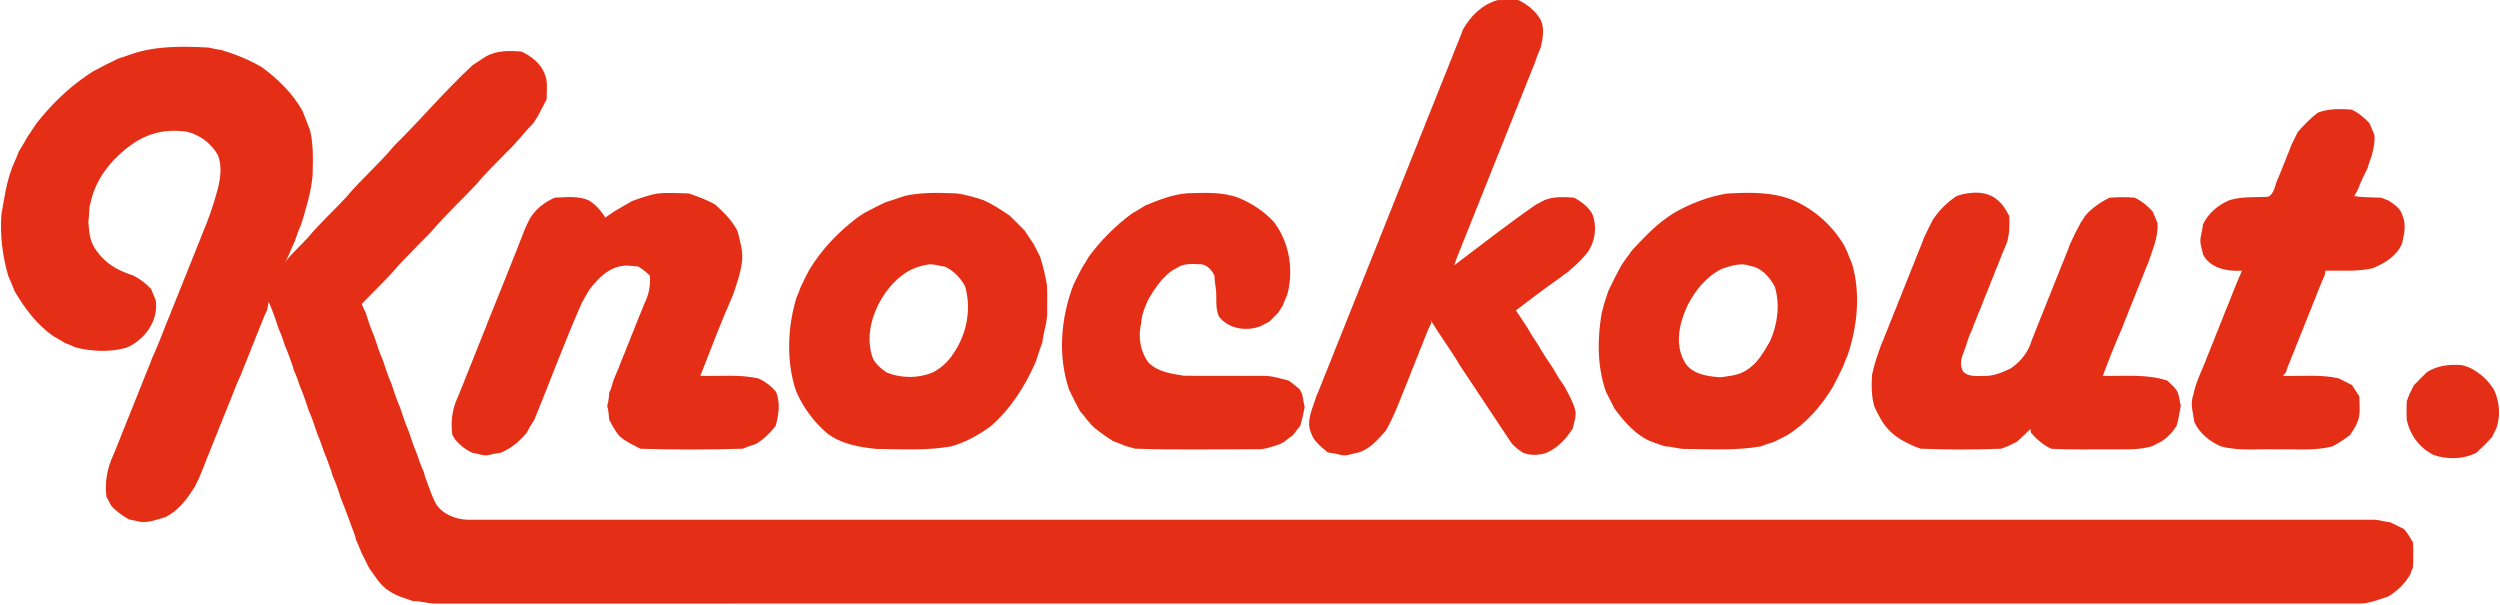
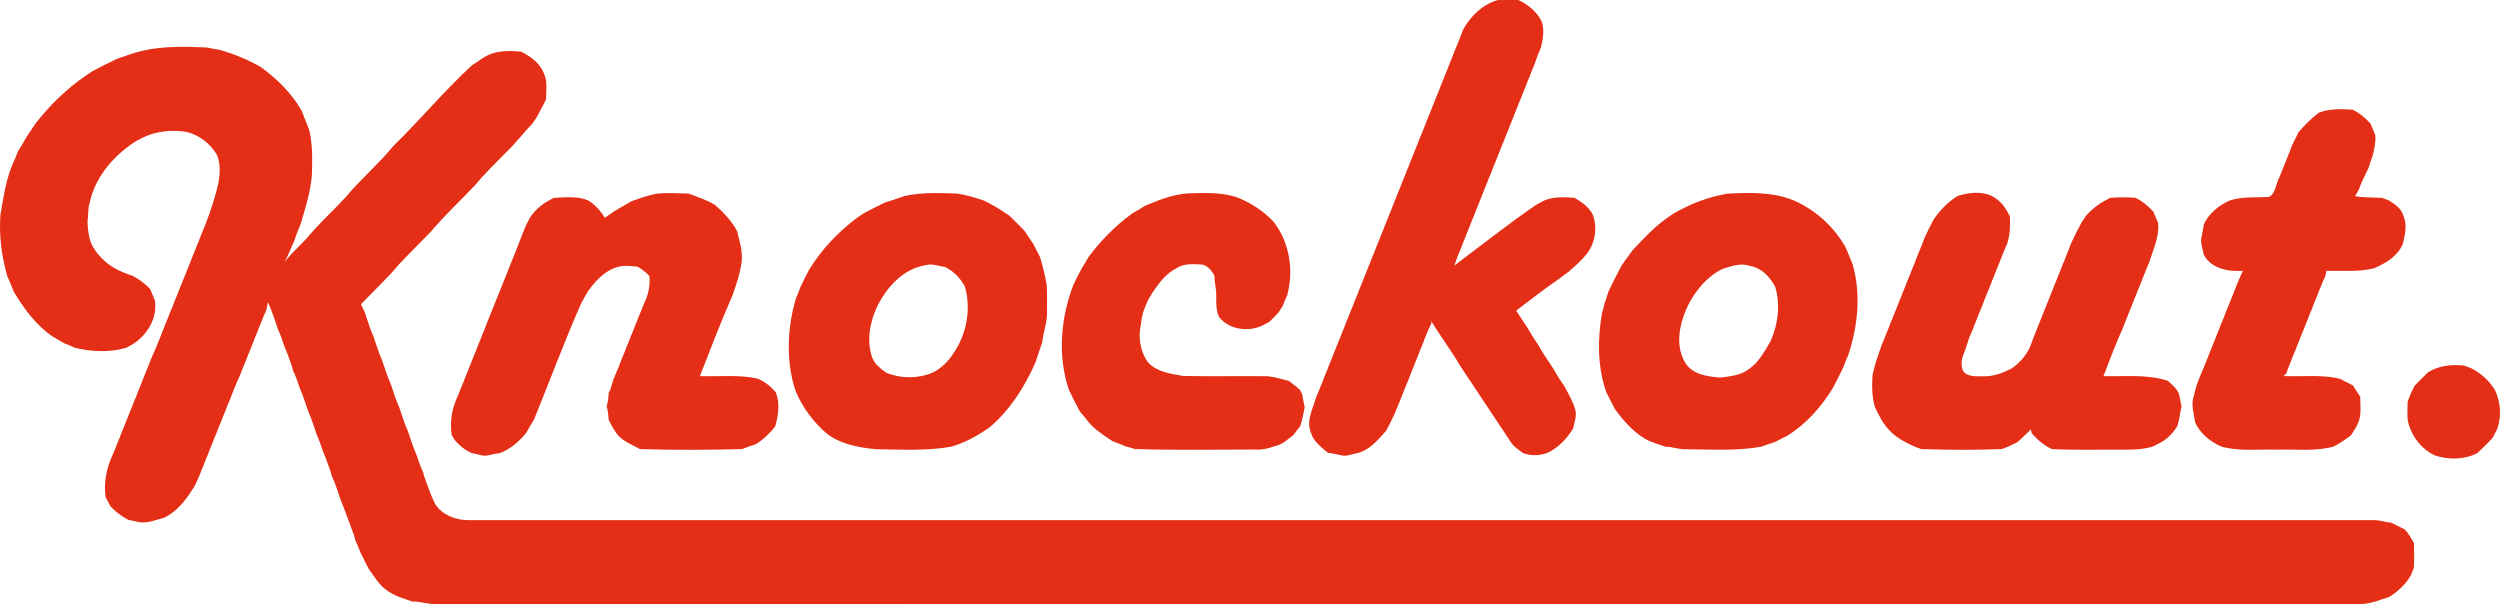
- <svg xmlns="http://www.w3.org/2000/svg" width="2500" height="605" viewBox="0 0 512 124" preserveAspectRatio="xMidYMid">
+ <svg xmlns="http://www.w3.org/2000/svg" viewBox="0 0 512 124" preserveAspectRatio="xMidYMid">
  <path d="M299.665 6.016c1.563-2.76 3.953-5.12 7.074-5.996 1.409-.026 2.818-.022 4.23-.013 1.916.885 3.597 2.271 4.636 4.124.823 1.858.379 3.804-.044 5.692-.546 1.14-.96 2.342-1.356 3.54a25.15 25.15 0 0 0-.898 2.205 30.565 30.565 0 0 0-.88 2.2 33.71 33.71 0 0 0-.88 2.202 39.71 39.71 0 0 0-.885 2.205 43.244 43.244 0 0 0-.88 2.201 43.244 43.244 0 0 0-.881 2.201 39.463 39.463 0 0 0-.876 2.201 36.383 36.383 0 0 0-.88 2.201 36.382 36.382 0 0 0-.881 2.201 36.383 36.383 0 0 0-.88 2.201 36.383 36.383 0 0 0-.88 2.201 36.383 36.383 0 0 0-.881 2.201 40.928 40.928 0 0 0-.88 2.201 36.508 36.508 0 0 0-.881 2.205 32.59 32.59 0 0 0-.876 2.197 36.435 36.435 0 0 0-.885 2.201 36.456 36.456 0 0 0-.876 2.205 36.666 36.666 0 0 0-1.373 3.592c5.55-4.168 11.005-8.482 16.723-12.422.585-.312 1.18-.62 1.77-.938 1.945-.796 4.067-.651 6.118-.51 1.453.832 2.83 1.827 3.68 3.306 1.074 2.703.599 5.89-1.18 8.183-1.113 1.391-2.46 2.562-3.798 3.728-.617.414-1.215.854-1.792 1.321-3.033 2.082-5.934 4.354-8.87 6.568.493.73.982 1.47 1.47 2.205.29.454.581.903.885 1.352.67 1.21 1.422 2.368 2.201 3.512.933 1.678 2.02 3.258 3.09 4.851.41.735.832 1.466 1.29 2.18.304.444.608.893.929 1.338.858 1.584 1.765 3.165 2.267 4.912.321 1.29-.229 2.558-.467 3.808-1.33 2.104-3.077 4.032-5.41 5.027-1.606.524-3.222.599-4.815-.013-.978-.687-2.003-1.37-2.637-2.408-2.223-3.354-4.446-6.713-6.678-10.063-.295-.445-.585-.885-.88-1.325-.295-.445-.586-.89-.88-1.325-.296-.445-.586-.89-.881-1.325-.295-.445-.594-.894-.89-1.33-1.87-3.235-4.155-6.202-6.057-9.41.04.14.115.426.15.567-.392.717-.73 1.461-1.021 2.223-.308.73-.599 1.466-.859 2.21-.32.722-.62 1.457-.884 2.2a32.703 32.703 0 0 0-.876 2.202 28.615 28.615 0 0 0-.876 2.2c-1.572 3.707-2.826 7.559-4.838 11.063-1.655 1.836-3.324 3.9-5.837 4.534-1.114.145-2.21.748-3.346.431-.898-.224-1.804-.374-2.716-.515-1.325-1.149-2.905-2.245-3.424-4.014-1.1-2.479.378-5.054 1.06-7.43.322-.727.63-1.458.907-2.202.304-.73.603-1.461.872-2.2.308-.727.612-1.462.885-2.202.303-.726.607-1.461.88-2.2.308-.732.603-1.462.88-2.206.313-.722.604-1.457.876-2.197a44.94 44.94 0 0 0 .88-2.2c.309-.732.608-1.462.881-2.206.313-.722.608-1.457.88-2.201.313-.722.608-1.457.881-2.201.313-.722.608-1.457.88-2.197.313-.726.608-1.461.88-2.205.309-.726.608-1.457.881-2.201.313-.726.608-1.457.88-2.201.313-.726.608-1.457.881-2.201.313-.726.608-1.457.88-2.201.313-.726.608-1.462.876-2.201.317-.726.612-1.462.88-2.201.313-.726.608-1.462.881-2.205.313-.722.612-1.458.88-2.201.313-.722.608-1.458.881-2.201.313-.722.607-1.457.88-2.201.313-.722.608-1.457.88-2.201.313-.722.608-1.457.877-2.201a130.954 130.954 0 0 0 1.76-4.402c.318-.727.612-1.457.885-2.201.313-.727.608-1.457.88-2.201.313-.727.608-1.457.877-2.201.312-.727.612-1.457.88-2.201.313-.727.612-1.457.88-2.201.313-.722.612-1.457.877-2.201.669-1.594 1.311-3.2 1.914-4.82zM26.708 11.104C31.783 9.357 37.21 9.48 42.498 9.74c.862.171 1.716.396 2.597.48 2.918.88 5.753 2.016 8.39 3.56 3.314 2.422 6.299 5.367 8.328 8.967.493 1.317 1.026 2.62 1.528 3.931.717 3.025.62 6.137.532 9.223-.29 3.437-1.329 6.748-2.32 10.036a29.748 29.748 0 0 0-1.338 3.535c-.695 1.378-1.175 2.857-1.94 4.2 1.36-1.788 3.08-3.254 4.582-4.918 2.451-2.953 5.313-5.529 7.914-8.35 3.06-3.68 6.749-6.788 9.782-10.495 5.502-5.383 10.437-11.308 16.098-16.538.91-.58 1.813-1.18 2.711-1.787 2.258-1.272 4.856-1.224 7.37-1.004 1.967.973 3.908 2.404 4.696 4.534.73 1.66.405 3.509.405 5.26-.651 1.185-1.233 2.409-1.884 3.593-.313.444-.616.898-.911 1.356-1.831 1.848-3.368 3.966-5.27 5.749-2.16 2.249-4.45 4.393-6.43 6.81-2.98 3.173-6.212 6.123-9.007 9.464-2.236 2.315-4.525 4.573-6.735 6.915-2.364 2.857-5.12 5.357-7.664 8.051.273.595.546 1.189.823 1.783.52 1.642 1.043 3.284 1.748 4.86.55 1.624 1.052 3.27 1.76 4.842.55 1.625 1.053 3.27 1.761 4.842.55 1.625 1.052 3.271 1.761 4.838.55 1.629 1.052 3.275 1.76 4.842.547 1.625 1.062 3.267 1.757 4.838.392 1.206.797 2.417 1.365 3.561.048.203.14.603.19.801.519 1.325.937 2.69 1.491 4.006.243.595.52 1.176.81 1.752 1.418 2.18 4.107 3.214 6.625 3.253 130.158-.004 260.316.005 390.478-.004 1.175-.013 2.293.431 3.464.528.92.467 1.845.929 2.778 1.374.748.836 1.32 1.796 1.87 2.773a53.677 53.677 0 0 1-.021 5.12c-.198.462-.383.924-.546 1.4-1.074 1.892-2.672 3.415-4.52 4.546-1.863.564-3.707 1.378-5.67 1.435-131.488.005-262.975 0-394.462.005-1.593.048-3.108-.568-4.706-.506-1.628-.617-3.372-1.022-4.82-2.034-1.875-1.105-2.94-3.064-4.186-4.767-.528-1.053-1.061-2.096-1.572-3.152-.343-.885-.69-1.77-1.109-2.624a51.477 51.477 0 0 0-.185-.792c-.95-2.514-1.827-5.062-2.848-7.554-.559-1.633-1.048-3.297-1.805-4.855l-.193-.793c-.52-1.338-.93-2.716-1.523-4.019-.392-1.197-.802-2.39-1.321-3.535-.55-1.624-1.057-3.27-1.765-4.837-.55-1.625-1.061-3.267-1.757-4.834-.396-1.206-.8-2.412-1.364-3.552l-.194-.797c-.52-1.338-.929-2.716-1.523-4.019-.392-1.197-.801-2.39-1.325-3.535-.62-1.915-1.294-3.812-2.087-5.66a77.092 77.092 0 0 1-.317 1.703c-.37.717-.69 1.457-.968 2.214a43.132 43.132 0 0 0-.872 2.201 43.151 43.151 0 0 0-.884 2.197 44.94 44.94 0 0 0-.88 2.2 47.807 47.807 0 0 0-.886 2.202 35.42 35.42 0 0 0-.871 2.21c-.815 1.725-1.514 3.5-2.188 5.282a33.76 33.76 0 0 0-.885 2.2 35.31 35.31 0 0 0-.885 2.202 35.264 35.264 0 0 0-.88 2.2 35.188 35.188 0 0 0-.885 2.197 37.449 37.449 0 0 0-.88 2.197c-.317.73-.612 1.461-.88 2.21-.375.854-.71 1.721-1.053 2.588-.286.594-.572 1.189-.854 1.783-1.39 2.254-2.962 4.455-5.242 5.885-.22.12-.652.361-.868.485-1.712.457-3.433 1.223-5.242.937-.749-.158-1.48-.365-2.232-.488-1.316-.744-2.553-1.63-3.588-2.738a51.462 51.462 0 0 0-1.003-1.884c-.414-2.985.18-5.96 1.44-8.677.316-.722.615-1.452.888-2.196.317-.727.612-1.457.88-2.201.318-.727.613-1.457.881-2.201.317-.722.616-1.453.885-2.197a40.79 40.79 0 0 0 .88-2.196c.313-.731.612-1.462.885-2.201.308-.731.608-1.462.88-2.201.313-.727.608-1.462.885-2.201.308-.727.608-1.462.872-2.21 1.131-2.448 2.082-4.974 3.068-7.484.317-.726.62-1.457.89-2.2.312-.727.611-1.458.88-2.202.317-.721.612-1.457.88-2.196.317-.726.616-1.457.885-2.201.312-.726.612-1.457.88-2.201.313-.726.612-1.457.885-2.201.308-.726.608-1.457.88-2.197.313-.726.608-1.461.88-2.205 1.29-3.029 2.404-6.128 3.245-9.315.625-2.31.973-4.877.088-7.162-1.378-2.386-3.689-4.168-6.383-4.793-2.817-.397-5.762-.18-8.39.99-.594.273-1.184.559-1.752.88-4.543 2.857-8.438 7.299-9.574 12.665-.4 1.263-.238 2.615-.45 3.913.12 1.765.225 3.548 1.123 5.129a12.281 12.281 0 0 0 5.3 4.82c.911.396 1.823.805 2.782 1.083a13.673 13.673 0 0 1 3.623 2.711c.101.238.3.718.396.955.185.467.375.93.577 1.391.638 4.178-2.219 8.087-5.93 9.72-3.385.982-7.091.806-10.49-.035a26.729 26.729 0 0 0-2.2-.925 38.61 38.61 0 0 0-2.254-1.32c-3.465-2.346-5.97-5.758-8.065-9.315-.422-1.056-.818-2.122-1.303-3.147C.31 52.43-.219 48.204.085 43.969c.585-3.292 1.038-6.655 2.275-9.807.476-1.021.88-2.074 1.303-3.117.62-1.017 1.246-2.034 1.818-3.077.599-.876 1.189-1.752 1.77-2.641 2.905-3.72 6.299-7.06 10.195-9.746.449-.3.902-.603 1.347-.916 1.73-.942 3.495-1.813 5.269-2.667.89-.273 1.77-.577 2.646-.894zM474.842 23.1c2.214-.876 4.613-.797 6.95-.639 1.418.674 2.633 1.673 3.677 2.84.1.233.303.708.4.946.18.471.379.946.59 1.413.128 1.426-.172 2.813-.533 4.186a53.083 53.083 0 0 0-.902 2.677c-.722 1.422-1.422 2.861-1.963 4.362-.251.431-.498.863-.744 1.294 1.83.326 3.702.23 5.555.352.462.194.938.375 1.422.542 1.206.775 2.531 1.633 2.918 3.12.824 1.85.326 3.905-.114 5.785-1.092 2.518-3.482 3.935-5.899 4.966-3.204.783-6.506.47-9.772.523l-.163 1.004c-.37.726-.691 1.475-.973 2.24a40.804 40.804 0 0 0-.871 2.202 37.574 37.574 0 0 0-.88 2.2 37.575 37.575 0 0 0-.881 2.202 37.576 37.576 0 0 0-.88 2.2 36.508 36.508 0 0 0-.881 2.206 32.59 32.59 0 0 0-.876 2.197 37.569 37.569 0 0 0-.89 2.196c-.325.757-.629 1.523-.866 2.311-.146.15-.44.44-.586.59 3.834.163 7.717-.348 11.485.541.898.454 1.8.907 2.703 1.37.493.779.999 1.549 1.5 2.324-.008 1.77.322 3.64-.409 5.313-.352.946-.964 1.76-1.5 2.601-1.154.846-2.312 1.69-3.601 2.316-3.716.995-7.598.493-11.393.616-3.825-.14-7.734.41-11.471-.616-2.32-1.008-4.345-2.641-5.437-4.97-.229-1.84-.942-3.724-.215-5.55.37-2.06 1.245-3.945 2.05-5.855.309-.727.604-1.457.872-2.201.313-.727.612-1.457.885-2.201.308-.727.603-1.457.876-2.201.313-.727.608-1.457.88-2.201.313-.727.608-1.457.877-2.201 1.219-2.857 2.236-5.802 3.543-8.624-2.94.19-6.515-.436-7.99-3.323-.202-1.145-.713-2.267-.501-3.447.171-.903.392-1.796.484-2.707 1.087-2.333 3.108-3.98 5.44-4.975 2.545-.783 5.213-.554 7.836-.677 1.48-.582 1.462-2.699 2.197-3.98.312-.722.607-1.457.88-2.2.313-.727.612-1.458.885-2.202.313-.726.612-1.466.867-2.218.432-.89.872-1.774 1.312-2.66 1.241-1.452 2.597-2.812 4.107-3.987zm-340.3 16.555c2.14-.21 4.297-.07 6.44-.008 1.859.651 3.716 1.303 5.424 2.297 1.765 1.568 3.434 3.271 4.543 5.384.515 2.02 1.162 4.072.955 6.185-.295 2.399-1.091 4.692-1.884 6.964-2.39 5.45-4.525 11.014-6.682 16.556 3.957.118 7.963-.348 11.854.515 1.436.62 2.668 1.584 3.68 2.773.916 2.263.529 4.723-.105 7.003-1.145 1.436-2.456 2.734-4.037 3.68-.92.278-1.83.59-2.716.965a368.7 368.7 0 0 1-20.931.008c-1.475-.783-3.05-1.448-4.292-2.588-.902-.986-1.492-2.201-2.122-3.359-.066-.964-.167-1.923-.414-2.852.282-.916.366-1.871.414-2.822.066-.101.203-.308.273-.41.203-.739.445-1.465.665-2.2.651-1.444 1.228-2.923 1.791-4.402.317-.727.617-1.457.885-2.201.317-.727.612-1.457.88-2.201.318-.722.617-1.453.885-2.192.313-.731.608-1.466.885-2.206.313-.726.608-1.457.88-2.196.925-1.818 1.387-3.804 1.176-5.846-.7-.74-1.506-1.356-2.373-1.88a48.911 48.911 0 0 1-1.818-.163c-3.627-.303-6.413 2.417-8.35 5.15-.51.837-.982 1.7-1.444 2.567-3.456 7.831-6.423 15.87-9.658 23.797a37.09 37.09 0 0 0-1.607 2.738c-1.474 1.748-3.218 3.27-5.379 4.094-.788.097-1.563.246-2.329.431-1.144.313-2.24-.29-3.363-.422-1.426-.608-2.619-1.598-3.614-2.77-.136-.241-.418-.725-.554-.968-.335-2.513-.049-5.049.99-7.368.326-.722.63-1.458.902-2.201.313-.727.608-1.458.876-2.201.313-.727.608-1.457.88-2.201.313-.727.608-1.457.881-2.201.313-.727.608-1.457.876-2.201.317-.727.612-1.457.88-2.201a33.66 33.66 0 0 0 .877-2.201c2.654-6.603 5.335-13.202 7.914-19.836.29-.585.581-1.17.876-1.756 1.189-1.915 2.985-3.253 5.01-4.19 2.32-.093 4.74-.401 6.95.505 1.449.88 2.58 2.135 3.452 3.58.62-.445 1.254-.872 1.88-1.308 1.21-.665 2.368-1.413 3.578-2.073 1.708-.617 3.43-1.233 5.22-1.568zm50.685.498c3.443-.78 6.99-.643 10.499-.524 1.946.22 3.83.797 5.683 1.413 1.888.845 3.614 1.985 5.322 3.143a139.091 139.091 0 0 1 3.12 3.121c.573.911 1.172 1.8 1.788 2.685.453.885.898 1.774 1.356 2.655.59 1.87 1.03 3.79 1.378 5.718.114 1.747.04 3.5.057 5.251.119 2.228-.757 4.328-.986 6.52a89.097 89.097 0 0 0-1.347 4.006c-2.184 5-5.164 9.715-9.332 13.294-2.443 1.765-5.093 3.23-8.008 4.054-5.07.898-10.256.563-15.389.515-3.526-.37-7.21-.995-10.085-3.236-2.685-2.324-4.842-5.203-6.25-8.465a34.54 34.54 0 0 0-.454-1.347c-1.598-5.872-1.272-12.11.449-17.916.339-.73.638-1.483.894-2.245a88.207 88.207 0 0 1 1.77-3.535c2.53-4.15 5.92-7.699 9.785-10.626.453-.304.907-.607 1.356-.916 1.44-.783 2.905-1.514 4.38-2.231 1.342-.423 2.685-.863 4.014-1.334zm49.307 1.976c2.782-1.153 5.634-2.31 8.667-2.518 3.557-.096 7.202-.325 10.587.978 2.68 1.153 5.172 2.764 7.136 4.947 3.2 4.222 4.067 9.874 2.694 14.932a26.51 26.51 0 0 0-.92 2.192c-.313.462-.612.933-.903 1.409-.594.612-1.197 1.215-1.791 1.827-.608.303-1.21.62-1.81.942-2.892 1.131-6.51.607-8.522-1.898-.929-1.914-.37-4.089-.717-6.11-.15-.787-.212-1.589-.247-2.39-.563-1.06-1.422-2.122-2.69-2.276-1.681-.04-3.503-.277-4.978.731-2.095.99-3.517 2.857-4.803 4.71a77.31 77.31 0 0 0-1.047 1.708c-.727 1.54-1.387 3.152-1.48 4.873-.695 2.734-.237 5.846 1.484 8.117 1.849 1.928 4.68 2.263 7.18 2.699 5.727.097 11.462-.009 17.194.044 1.474.158 2.918.572 4.353.95.793.582 1.576 1.176 2.311 1.84.12.247.361.745.48.996.115.871.322 1.73.489 2.597-.238 1.307-.52 2.61-.925 3.882-.506.599-.981 1.22-1.439 1.853-.62.445-1.224.907-1.814 1.383-.215.119-.651.352-.867.47-1.607.542-3.218 1.172-4.948 1.048-8.275-.004-16.555.172-24.827-.11-.598-.224-1.21-.378-1.827-.523a38.802 38.802 0 0 0-2.645-1.044 38.396 38.396 0 0 1-3.579-2.54c-1.263-1.003-2.087-2.416-3.178-3.579a103.538 103.538 0 0 1-2.236-4.41c-2.356-6.99-1.695-14.672.898-21.5.58-1.184 1.162-2.368 1.791-3.526.48-.713.911-1.452 1.334-2.196 2.505-3.385 5.507-6.414 8.905-8.9a59.375 59.375 0 0 0 2.69-1.608zm119.223-2.46c4.57-.247 9.284-.388 13.606 1.377a22.76 22.76 0 0 1 10.517 9.43c.19.43.387.858.585 1.29.269.756.573 1.505.92 2.235 1.796 6.163 1.123 12.762-.889 18.793-.343.726-.647 1.47-.898 2.231-.7 1.488-1.435 2.954-2.205 4.402-2.382 3.892-5.446 7.391-9.35 9.808-.885.445-1.765.89-2.646 1.334-.915.277-1.822.58-2.711.92-5.05.893-10.209.554-15.315.524-1.461.074-2.84-.533-4.296-.52-1.43-.537-2.945-.89-4.257-1.69-2.47-1.475-4.358-3.702-6.061-5.974-.617-1.166-1.202-2.342-1.796-3.517-1.814-5.177-1.788-10.79-.885-16.133.193-.603.334-1.22.48-1.836.303-.88.594-1.765.867-2.654.85-1.779 1.717-3.548 2.663-5.278.308-.445.616-.894.924-1.338.458-.586.903-1.184 1.321-1.8 2.214-2.365 4.433-4.768 7.096-6.639.449-.3.894-.603 1.343-.916 3.398-1.967 7.104-3.407 10.987-4.05zm47.128.48c2.711-.877 6.145-1.163 8.399.915 1.065.85 1.72 2.056 2.337 3.24.101 1.888.044 3.781-.546 5.595a69.683 69.683 0 0 0-1.796 4.415c-.326.722-.62 1.457-.885 2.201a29.734 29.734 0 0 0-.876 2.201 114.588 114.588 0 0 0-1.76 4.402c-.322.722-.621 1.457-.885 2.201a26.519 26.519 0 0 0-.867 2.214c-.216.467-.423.938-.63 1.409-.132.414-.268.827-.41 1.237-.145.44-.285.88-.43 1.316-.164.436-.335.872-.503 1.307-.383 1.136-.488 2.355.177 3.42 1.065.996 2.557.833 3.904.833 2.03.11 3.988-.643 5.78-1.537 2.025-1.355 3.614-3.319 4.296-5.678.304-.73.599-1.466.872-2.21.308-.726.603-1.457.88-2.201.308-.726.603-1.461.88-2.201.309-.726.604-1.461.881-2.201.308-.726.603-1.461.88-2.2.309-.732.603-1.462.88-2.206.305-.727.604-1.457.877-2.197.308-.726.612-1.461.885-2.2.308-.732.603-1.471.862-2.224a60.58 60.58 0 0 1 2.206-4.41c.308-.454.607-.912.907-1.374 1.351-1.59 3.09-2.773 4.952-3.698 1.721-.123 3.455-.145 5.18-.009 1.414.683 2.629 1.678 3.672 2.84.101.233.304.704.405.942.176.466.374.933.581 1.395.251 2.861-1.052 5.516-1.884 8.183-.33.722-.634 1.457-.907 2.201a40.865 40.865 0 0 0-.876 2.201 36.383 36.383 0 0 0-.88 2.201 40.854 40.854 0 0 0-.885 2.197 44.94 44.94 0 0 0-.88 2.201 28.73 28.73 0 0 0-.867 2.21c-1.466 3.266-2.76 6.607-4.024 9.953 4.415.1 8.927-.432 13.206.96.819.792 1.787 1.522 2.228 2.618.25.832.325 1.713.559 2.558-.313 1.387-.432 2.813-.894 4.164-.832 1.303-1.897 2.426-3.227 3.223-.607.299-1.21.598-1.805.91-2.843.86-5.837.577-8.764.63-3.944-.03-7.888.088-11.828-.11-1.655-.744-3.024-1.932-4.195-3.293-.026-.189-.084-.572-.115-.761a75.002 75.002 0 0 1-2.795 2.628c-.603.286-1.201.577-1.791.867-.471.167-.934.348-1.387.542-5.498.21-11.01.198-16.507-.005-.471-.19-.938-.36-1.409-.52-1.778-.8-3.557-1.712-4.93-3.125-1.426-1.373-2.302-3.174-3.148-4.934-.638-2.135-.625-4.367-.493-6.572.423-2.087 1.154-4.094 1.85-6.106.33-.722.629-1.457.902-2.201.312-.726.607-1.457.876-2.201.312-.726.611-1.457.884-2.201.308-.726.608-1.457.88-2.201.313-.726.608-1.457.881-2.201.313-.726.608-1.457.88-2.2.313-.727.608-1.458.88-2.202.313-.726.608-1.457.881-2.2.308-.727.608-1.458.885-2.198.308-.735.608-1.47.858-2.227.564-1.188 1.158-2.364 1.752-3.54a16.618 16.618 0 0 1 4.984-4.987zM185.1 56.131c1.571-1.096 3.411-1.734 5.304-1.959 1.065-.026 2.073.392 3.125.493 1.766.854 3.183 2.311 4.085 4.041 1.325 4.613.344 9.764-2.377 13.704-1.056 1.66-2.518 3.055-4.283 3.93-2.98 1.242-6.418 1.202-9.411.023-1.184-.854-2.448-1.805-2.95-3.236-1.144-3.464-.449-7.272 1.127-10.494 1.268-2.54 3.038-4.86 5.38-6.502zm167.627-1.034c1.818-.573 3.781-1.339 5.683-.621 2.377.348 4.12 2.285 5.172 4.318 1.052 3.619.577 7.545-.92 10.97-.33.612-.673 1.22-1.034 1.81-.295.435-.581.87-.868 1.311a10.075 10.075 0 0 1-3.371 3.218c-1.559.863-3.32.986-5.045 1.224-2.676-.194-5.912-.643-7.334-3.258-1.998-3.588-.995-7.963.67-11.476 1.566-3.099 3.886-5.938 7.047-7.496zm144.508 21.169c2.21-1.4 4.79-1.66 7.347-1.405.48.19.968.366 1.47.529A12.126 12.126 0 0 1 511 79.934c1.11 2.482 1.347 5.26.453 7.853-.317.598-.62 1.206-.91 1.813-1 1.127-2.079 2.175-3.179 3.192-2.69 1.386-5.956 1.417-8.782.453-.22-.128-.665-.374-.885-.497-2.386-1.484-4.04-3.953-4.613-6.696-.08-1.267-.026-2.544 0-3.816.19-.471.37-.947.55-1.422.282-.603.577-1.202.867-1.8.894-.934 1.805-1.85 2.734-2.747z" fill="#E42E16" fill-rule="evenodd" />
</svg>
